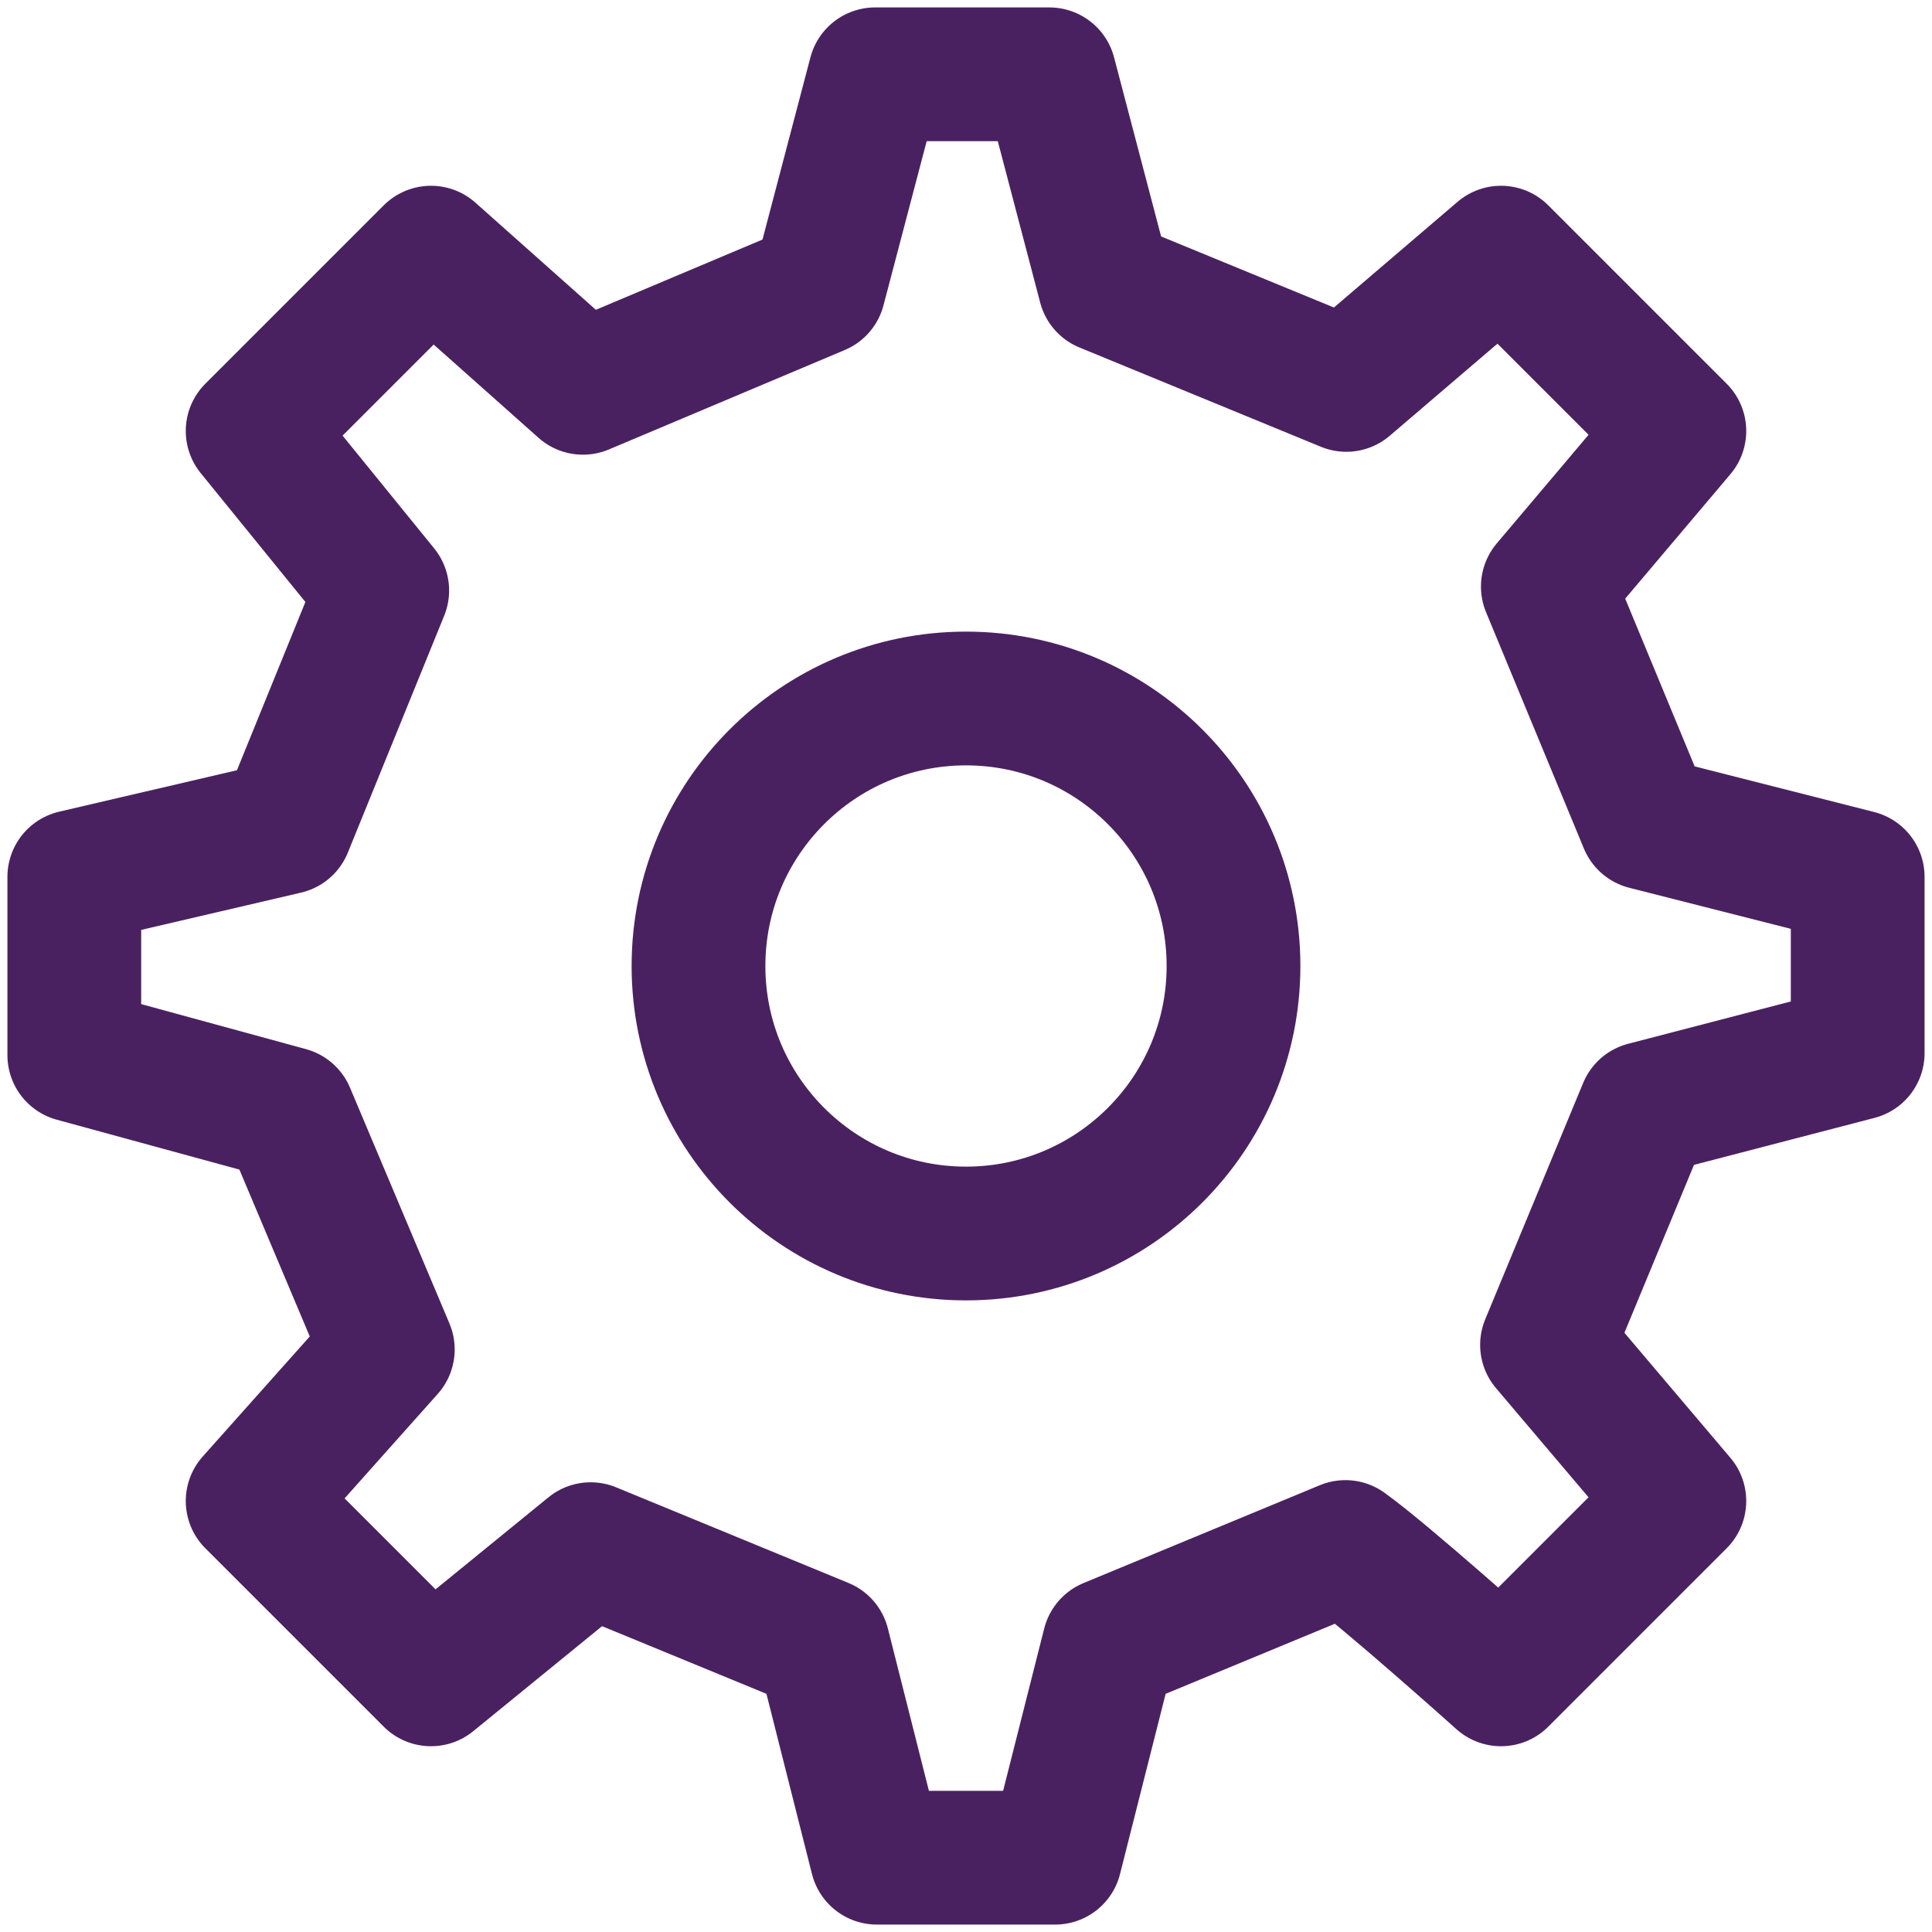
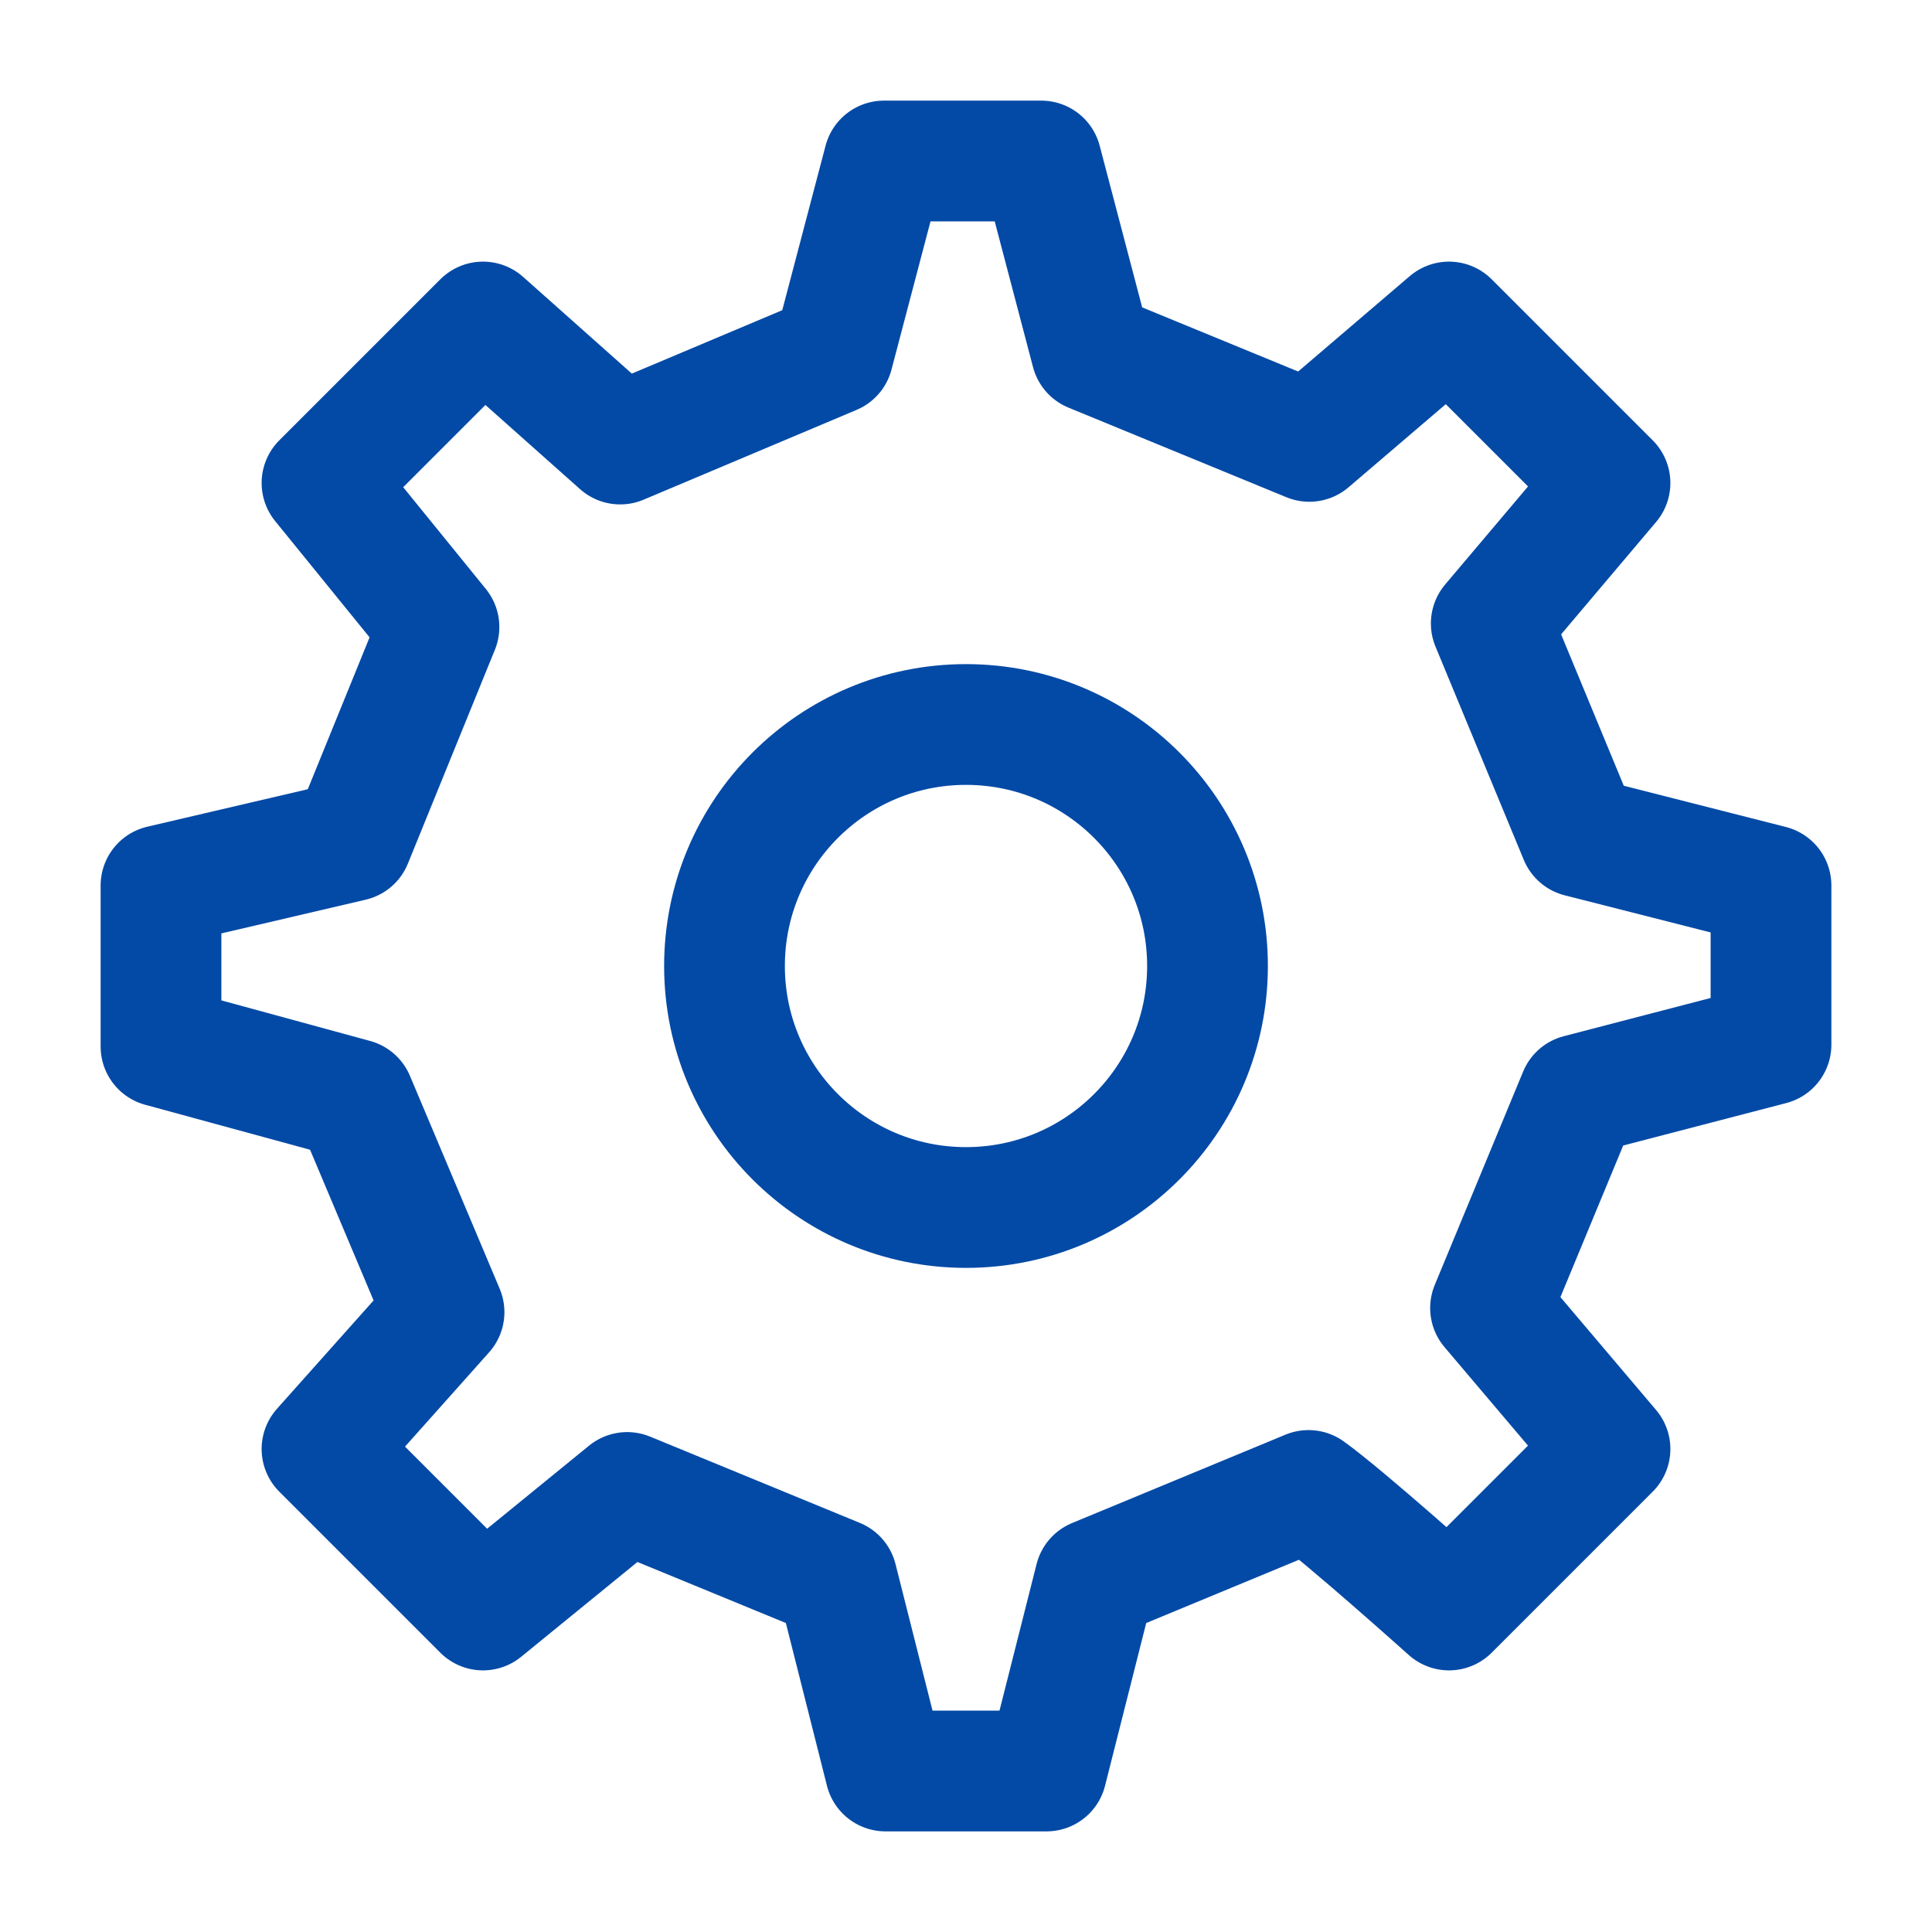
- <svg xmlns="http://www.w3.org/2000/svg" width="26" height="26" viewBox="0 0 26 26" fill="none">
-   <path d="M13 16.6C14.988 16.6 16.6 14.988 16.6 13C16.6 11.012 14.988 9.4 13 9.4C11.012 9.4 9.4 11.012 9.4 13C9.4 14.988 11.012 16.6 13 16.6Z" stroke="#4A2160" stroke-width="1.8" stroke-linecap="round" stroke-linejoin="round" />
-   <path d="M22.147 11.075L20.83 7.894L22.6 5.8L20.2 3.4L18.118 5.18L14.869 3.844L14.122 1H11.777L11.019 3.881L7.845 5.219L5.8 3.4L3.4 5.8L5.144 7.947L3.847 11.136L1 11.8V14.2L3.881 14.987L5.219 18.16L3.4 20.2L5.8 22.6L7.949 20.848L11.076 22.135L11.8 25H14.2L14.925 22.136L18.106 20.819C18.636 21.198 20.2 22.6 20.2 22.6L22.6 20.2L20.819 18.099L22.137 14.918L25 14.173L25 11.8L22.147 11.075Z" stroke="#4A2160" stroke-width="1.8" stroke-linecap="round" stroke-linejoin="round" />
+ <svg xmlns="http://www.w3.org/2000/svg" width="24" height="24" viewBox="0 0 24 24" fill="none">
+   <path d="M12 15C13.657 15 15 13.657 15 12C15 10.343 13.657 9 12 9C10.343 9 9 10.343 9 12C9 13.657 10.343 15 12 15Z" stroke="#034AA6" stroke-width="1.5" stroke-linecap="round" stroke-linejoin="round" />
+   <path d="M19.622 10.395L18.525 7.745L20 6L18 4L16.265 5.483L13.558 4.37L12.935 2H10.981L10.349 4.401L7.704 5.516L6 4L4 6L5.453 7.789L4.372 10.446L2 11V13L4.401 13.655L5.516 16.3L4 18L6 20L7.791 18.54L10.397 19.612L11 22H13L13.604 19.613L16.255 18.515C16.697 18.831 18 20 18 20L20 18L18.516 16.249L19.614 13.598L22 12.977L22 11L19.622 10.395Z" stroke="#034AA6" stroke-width="1.5" stroke-linecap="round" stroke-linejoin="round" />
</svg>
